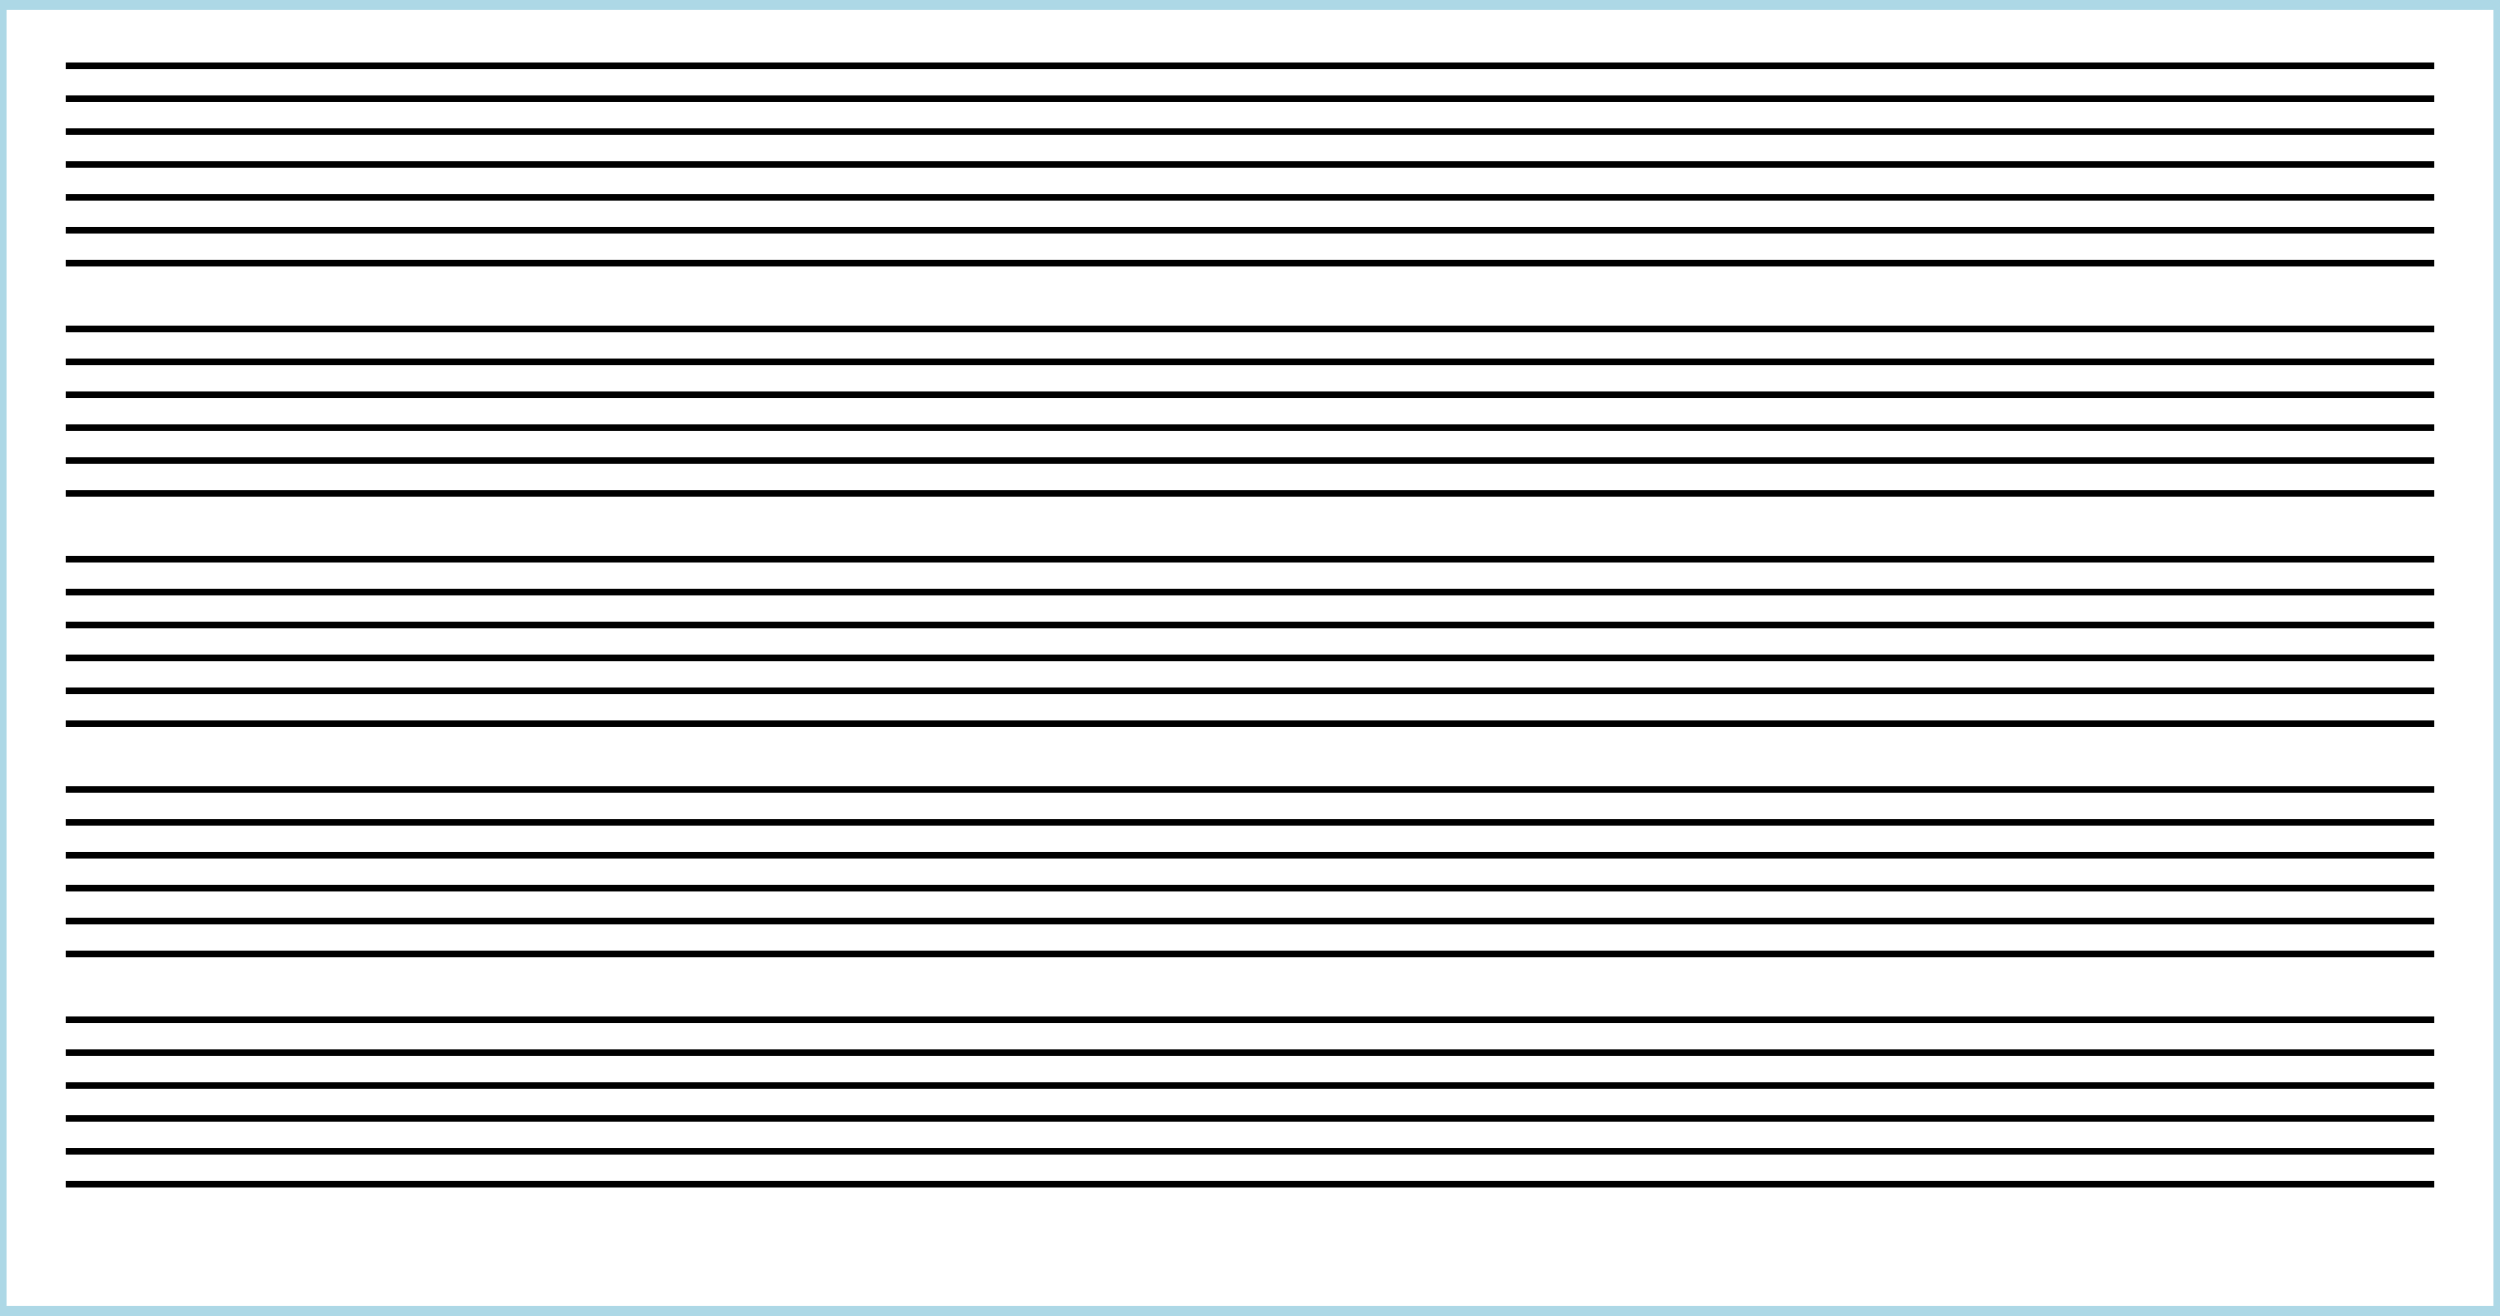
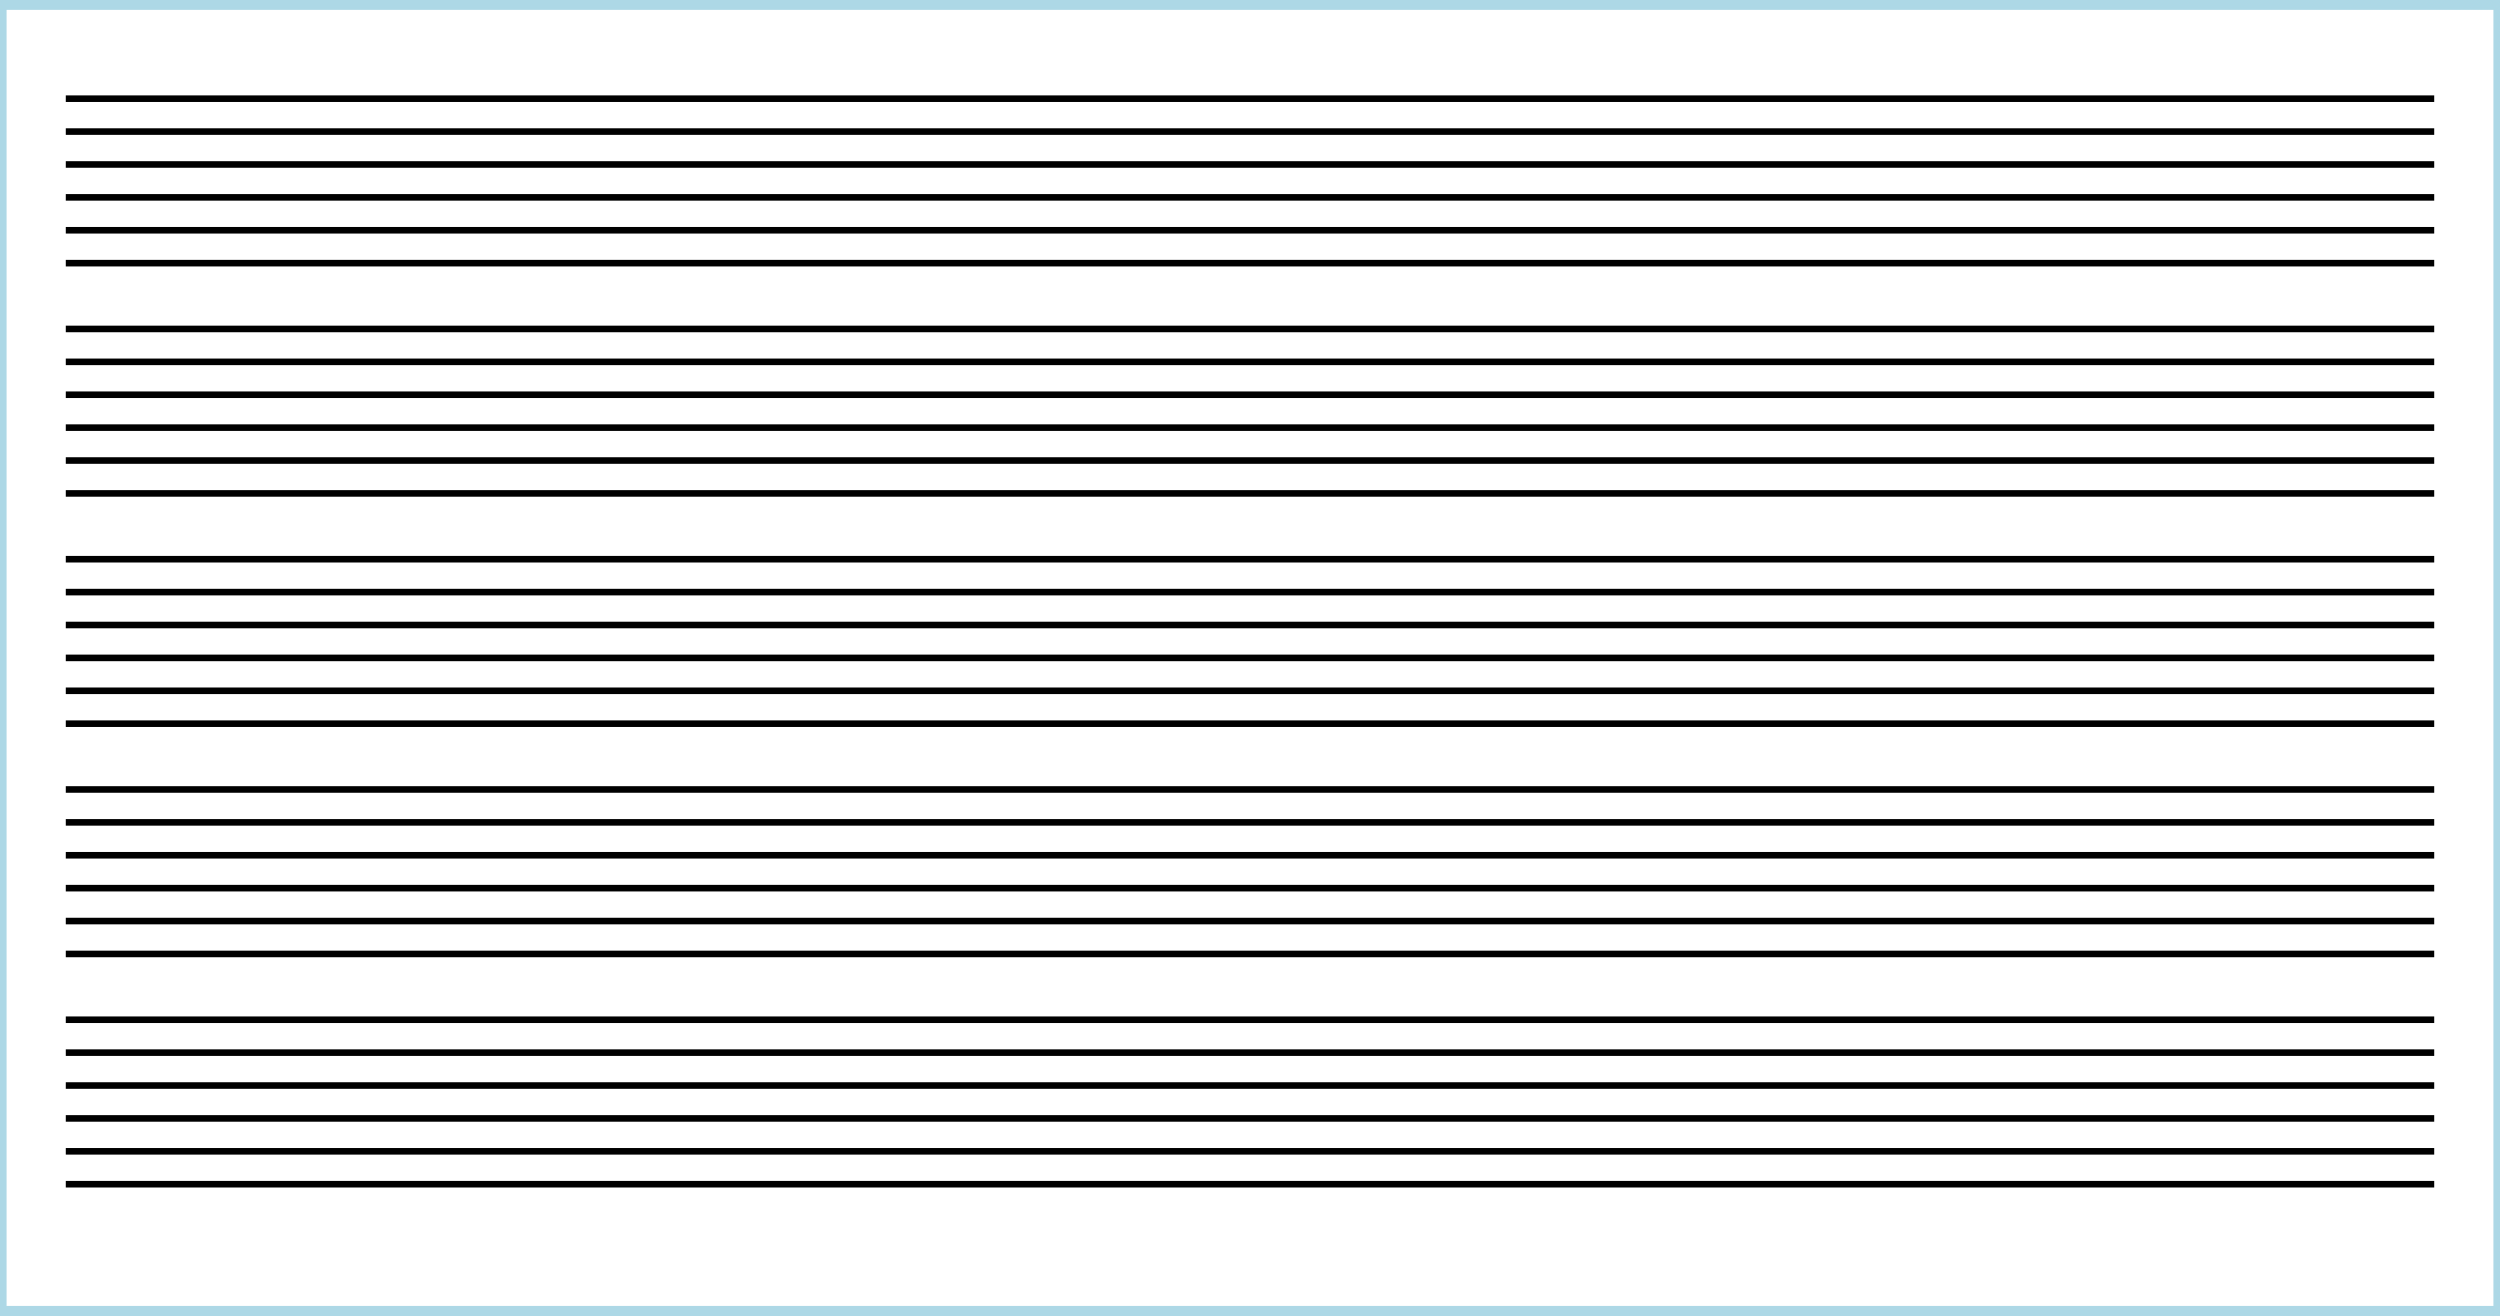
<svg xmlns="http://www.w3.org/2000/svg" preserveAspectRatio="xMidYMid meet" viewBox="0 0 380 200" style="width:100vw; height:100vh; display:block;">
  <description>2 full staves of tab, each with 6 lines - done by CodeGen</description>
  <style>
     .std-line { stroke-width: 1; vector-effect: non-scaling-stroke; stroke: black }
     
   </style>
  <rect x="0" y="0.5" width="380" height="199" fill="none" stroke="lightblue" stroke-width="2" vector-effect="non-scaling-stroke" />
-   <line class="std-line" x1="10" y1="10" x2="370" y2="10" />
  <line class="std-line" x1="10" y1="15" x2="370" y2="15" />
  <line class="std-line" x1="10" y1="20" x2="370" y2="20" />
  <line class="std-line" x1="10" y1="25" x2="370" y2="25" />
  <line class="std-line" x1="10" y1="30" x2="370" y2="30" />
  <line class="std-line" x1="10" y1="35" x2="370" y2="35" />
  <line class="std-line" x1="10" y1="40" x2="370" y2="40" />
  <line class="std-line" x1="10" y1="50" x2="370" y2="50" />
  <line class="std-line" x1="10" y1="55" x2="370" y2="55" />
  <line class="std-line" x1="10" y1="60" x2="370" y2="60" />
  <line class="std-line" x1="10" y1="65" x2="370" y2="65" />
  <line class="std-line" x1="10" y1="70" x2="370" y2="70" />
  <line class="std-line" x1="10" y1="75" x2="370" y2="75" />
  <line class="std-line" x1="10" y1="85" x2="370" y2="85" />
  <line class="std-line" x1="10" y1="90" x2="370" y2="90" />
  <line class="std-line" x1="10" y1="95" x2="370" y2="95" />
  <line class="std-line" x1="10" y1="100" x2="370" y2="100" />
  <line class="std-line" x1="10" y1="105" x2="370" y2="105" />
  <line class="std-line" x1="10" y1="110" x2="370" y2="110" />
  <line class="std-line" x1="10" y1="120" x2="370" y2="120" />
  <line class="std-line" x1="10" y1="125" x2="370" y2="125" />
  <line class="std-line" x1="10" y1="130" x2="370" y2="130" />
  <line class="std-line" x1="10" y1="135" x2="370" y2="135" />
  <line class="std-line" x1="10" y1="140" x2="370" y2="140" />
  <line class="std-line" x1="10" y1="145" x2="370" y2="145" />
  <line class="std-line" x1="10" y1="155" x2="370" y2="155" />
  <line class="std-line" x1="10" y1="160" x2="370" y2="160" />
  <line class="std-line" x1="10" y1="165" x2="370" y2="165" />
  <line class="std-line" x1="10" y1="170" x2="370" y2="170" />
  <line class="std-line" x1="10" y1="175" x2="370" y2="175" />
  <line class="std-line" x1="10" y1="180" x2="370" y2="180" />
</svg>
